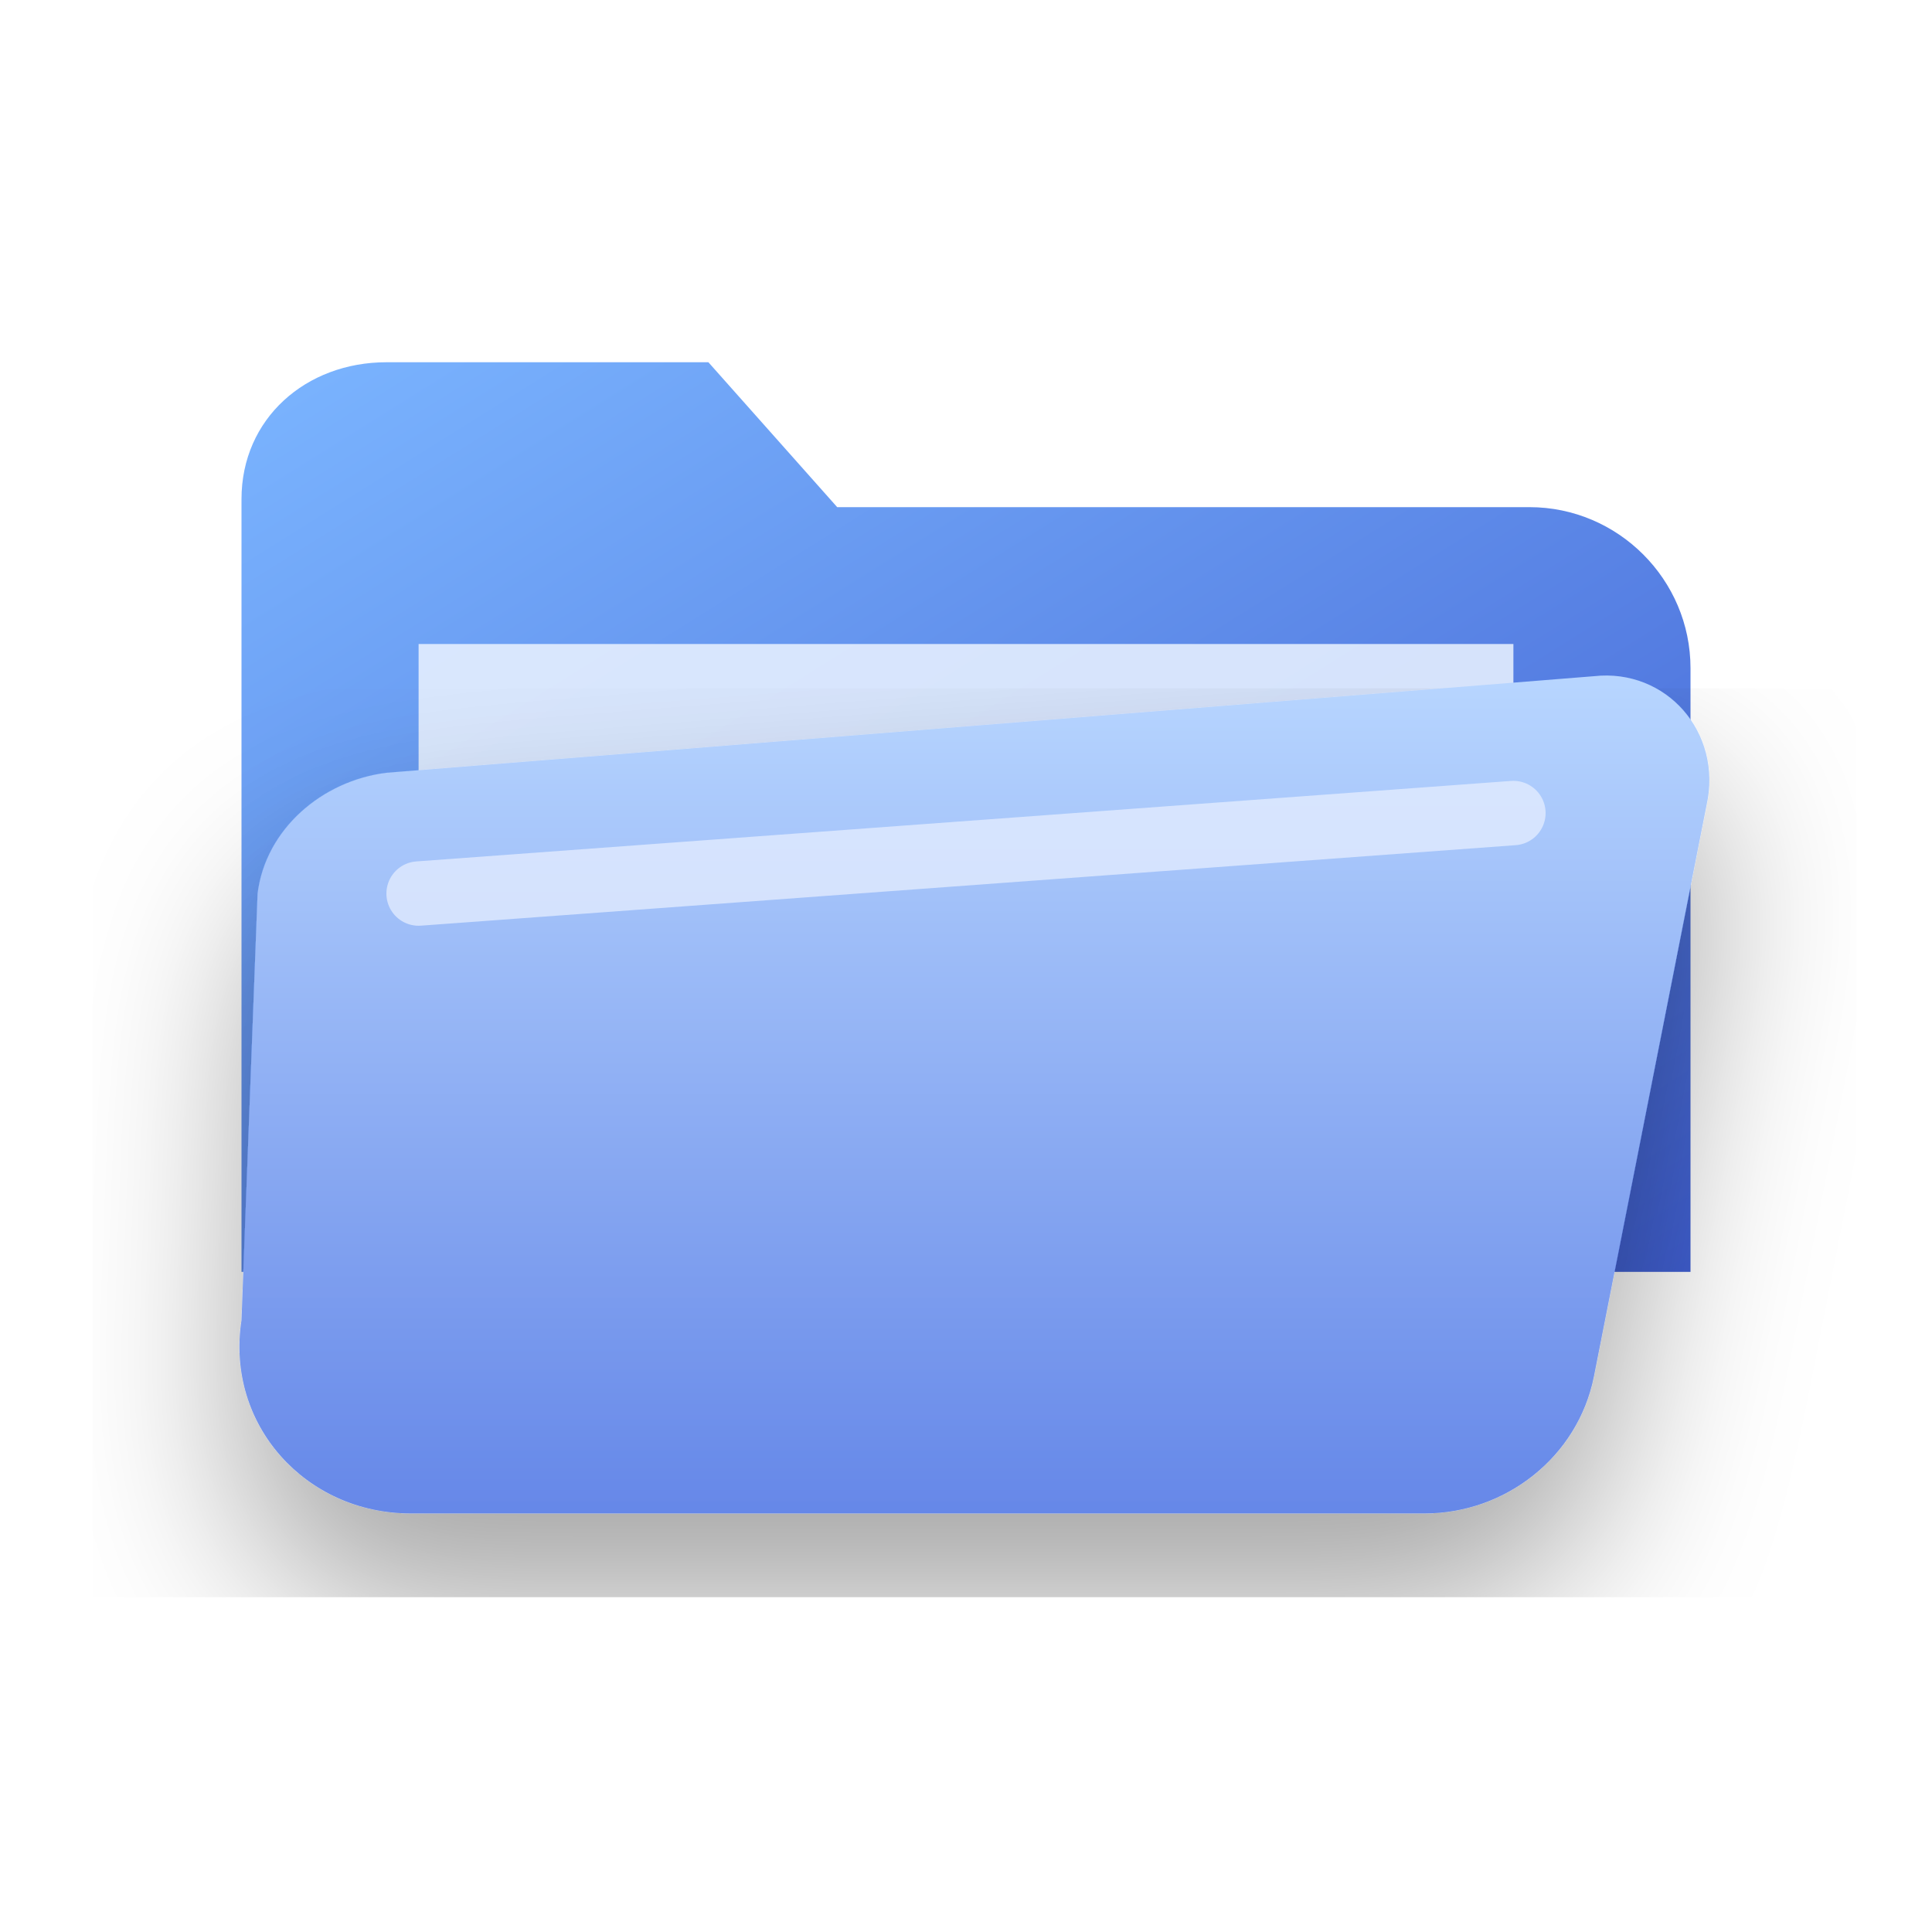
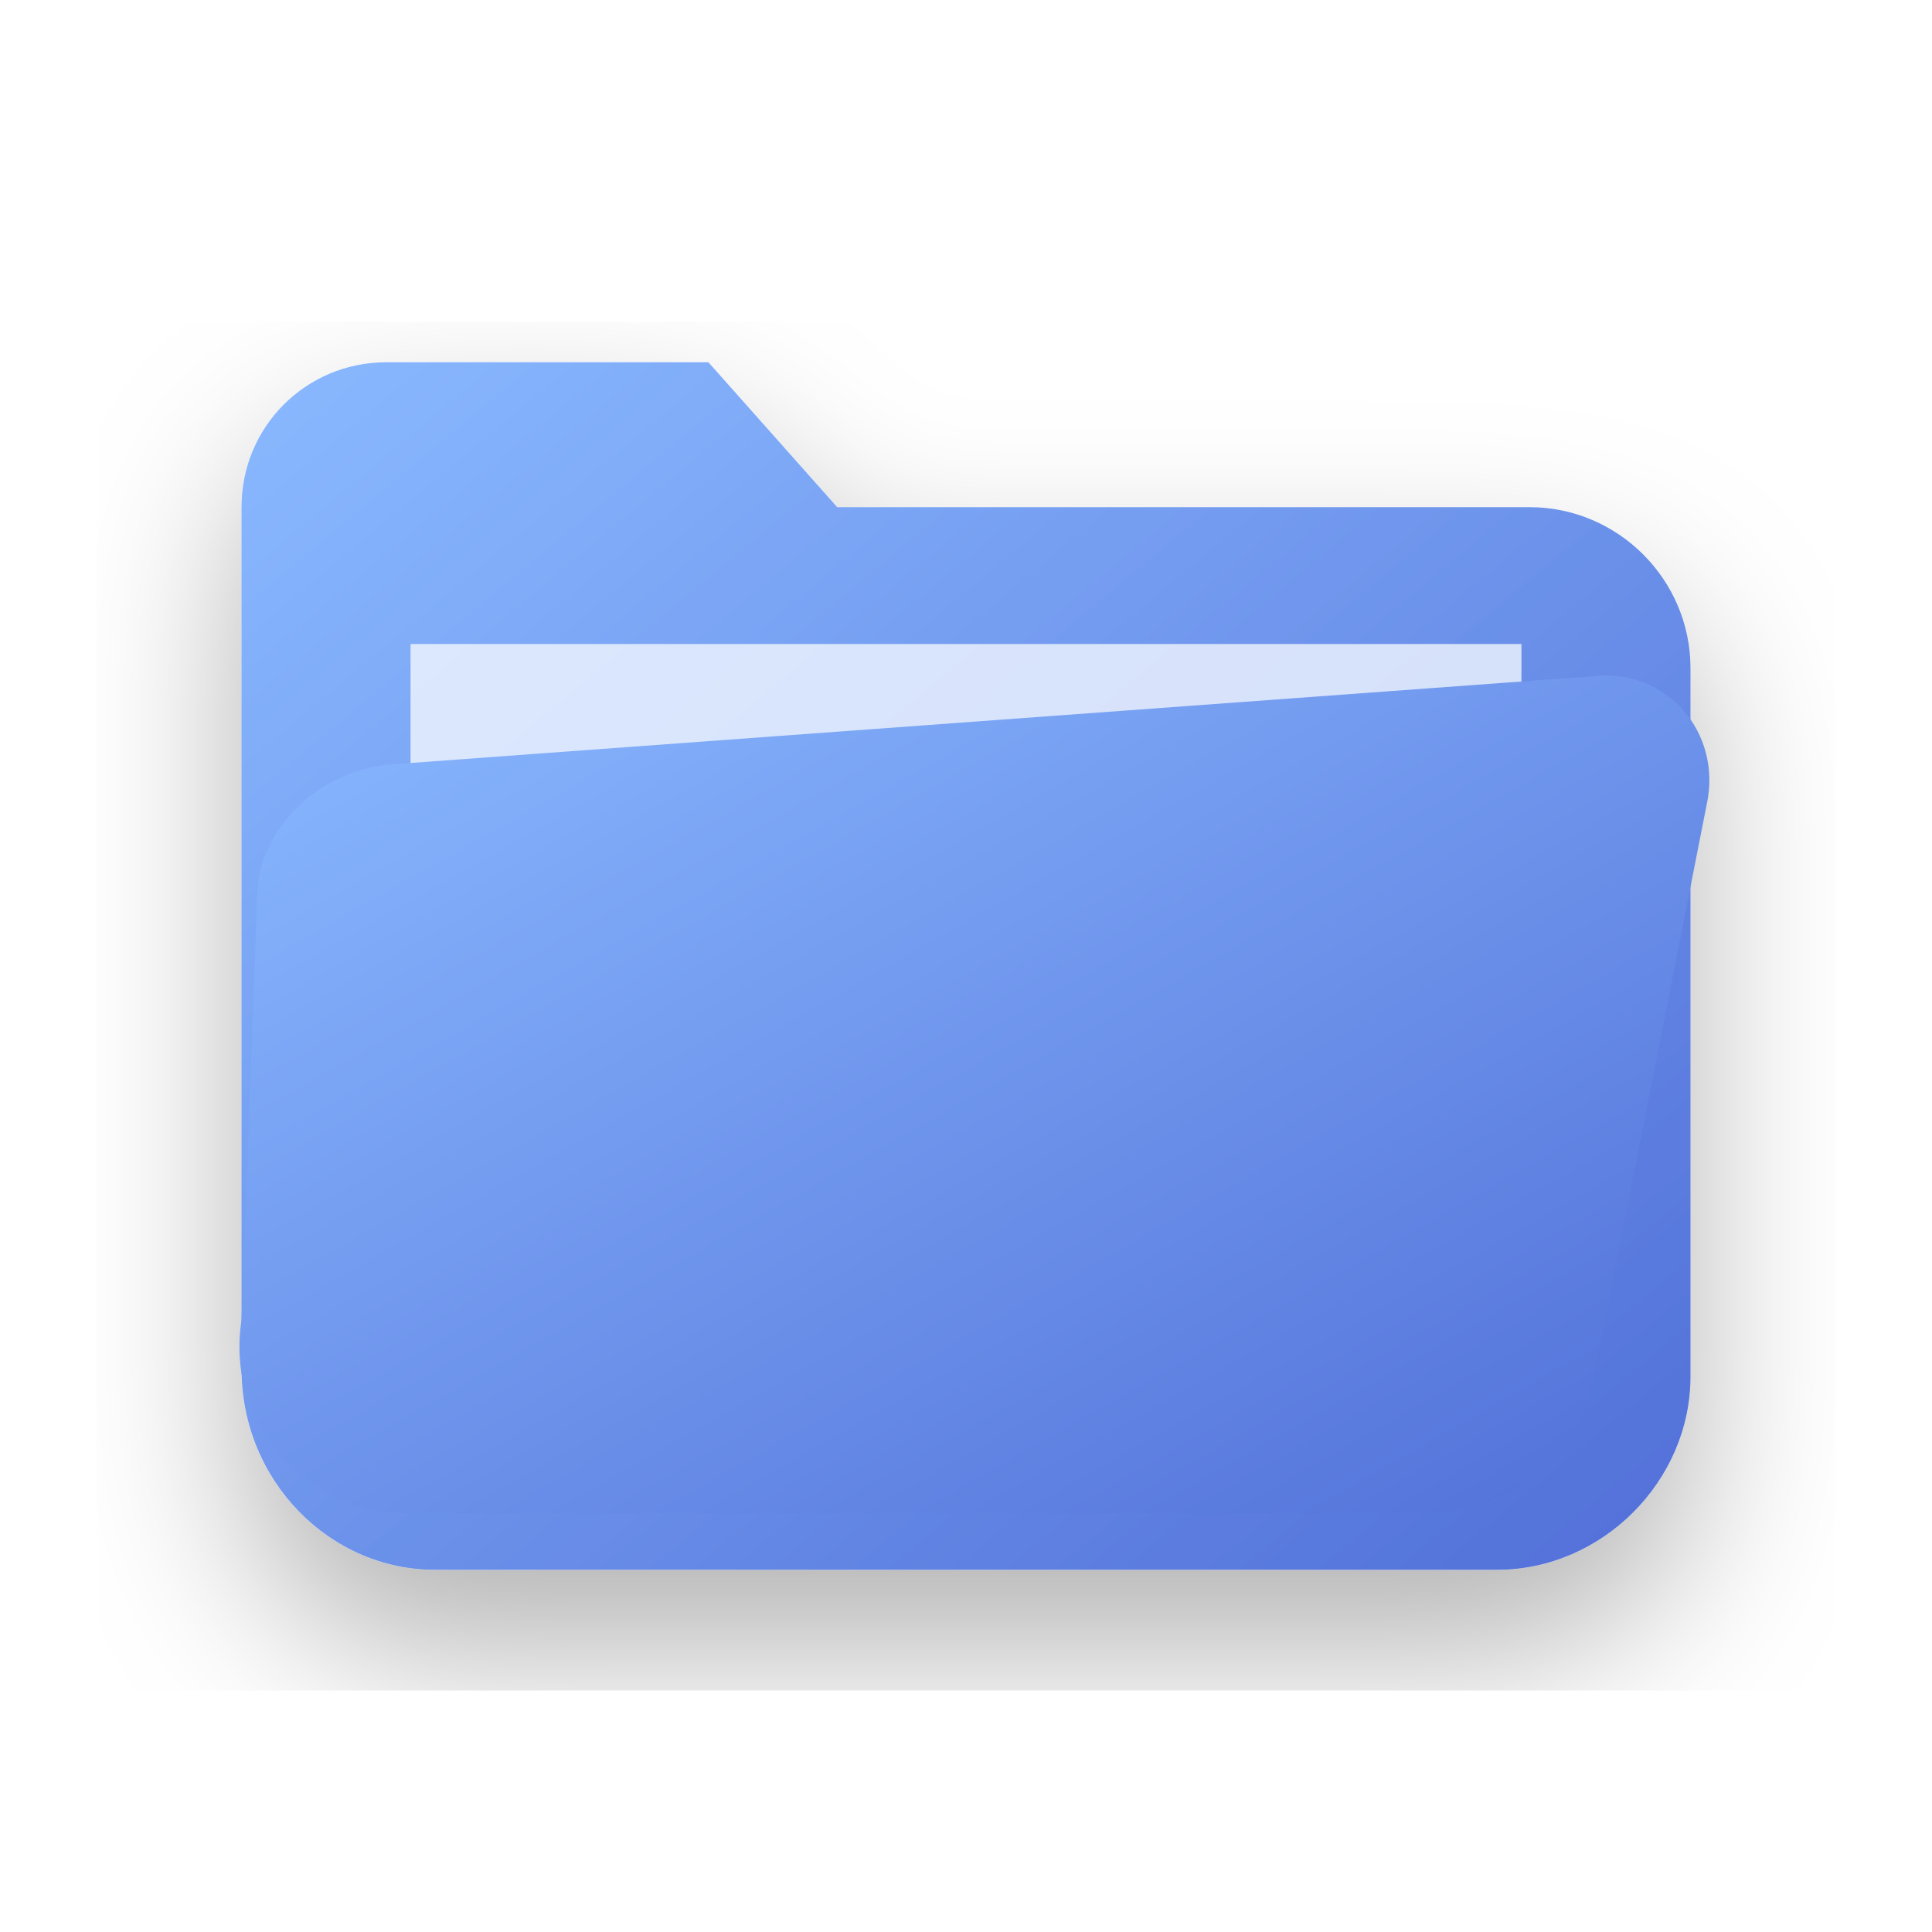
<svg xmlns="http://www.w3.org/2000/svg" viewBox="0 0 24 24">
  <defs>
-     <linearGradient id="a" x1="0" y1="0" x2="1" y2="1">
-       <stop stop-color="#7BB5FF" />
-       <stop offset="1" stop-color="#405FD2" />
-     </linearGradient>
-     <linearGradient id="b" x1="0" y1="0" x2="0" y2="1">
-       <stop stop-color="#B8D6FF" />
-       <stop offset="1" stop-color="#6587E8" />
+     <linearGradient id="b" x1="0" y1="0" x2="1" y2="1">
+       <stop stop-color="#8AB9FF" />
+       <stop offset="1" stop-color="#516FD8" />
    </linearGradient>
    <filter id="s">
-       <feDropShadow dx="0" dy="1.2" stdDeviation="1.1" flood-opacity=".35" />
+       <feDropShadow dx="0" dy="1" stdDeviation="1.05" flood-opacity=".3" />
    </filter>
  </defs>
-   <path d="M3 6.2c0-1 .8-1.7 1.8-1.7h4l1.6 1.8H19c1.1 0 2 .9 2 2v7.5H3V6.2z" fill="url(#a)" />
-   <path d="M5.2 8h13.6v6H5.2z" rx="1" fill="#EAF2FF" opacity=".86" />
-   <path d="M3.2 11.1c.1-.8.8-1.4 1.6-1.5l15-1.2c.9-.1 1.6.7 1.4 1.6l-1.4 7.1c-.2 1-1.1 1.7-2.1 1.7H5.1c-1.3 0-2.3-1.1-2.1-2.4l.2-5.3z" fill="url(#b)" filter="url(#s)" />
-   <path d="M5.2 11.1l13.6-1" stroke="#E5EEFF" stroke-width=".8" stroke-linecap="round" opacity=".75" />
+   <path d="M3 6.3c0-1 .8-1.8 1.8-1.8h4l1.6 1.8H19c1.1 0 2 .9 2 2v8.8c0 1.3-1.1 2.4-2.4 2.4H5.4C4.1 19.5 3 18.4 3 17V6.3z" fill="url(#b)" filter="url(#s)" />
+   <path d="M5.1 8h13.8v5.8H5.1z" fill="#F5F8FF" opacity=".78" />
+   <path d="M3.2 11c.1-.8.8-1.4 1.6-1.5l15-1.1c.9-.1 1.6.7 1.4 1.6l-1.4 7.1c-.2 1-1.1 1.7-2.1 1.7H5.1c-1.3 0-2.3-1.1-2.1-2.4L3.2 11z" fill="url(#b)" />
+   <g />
</svg>
